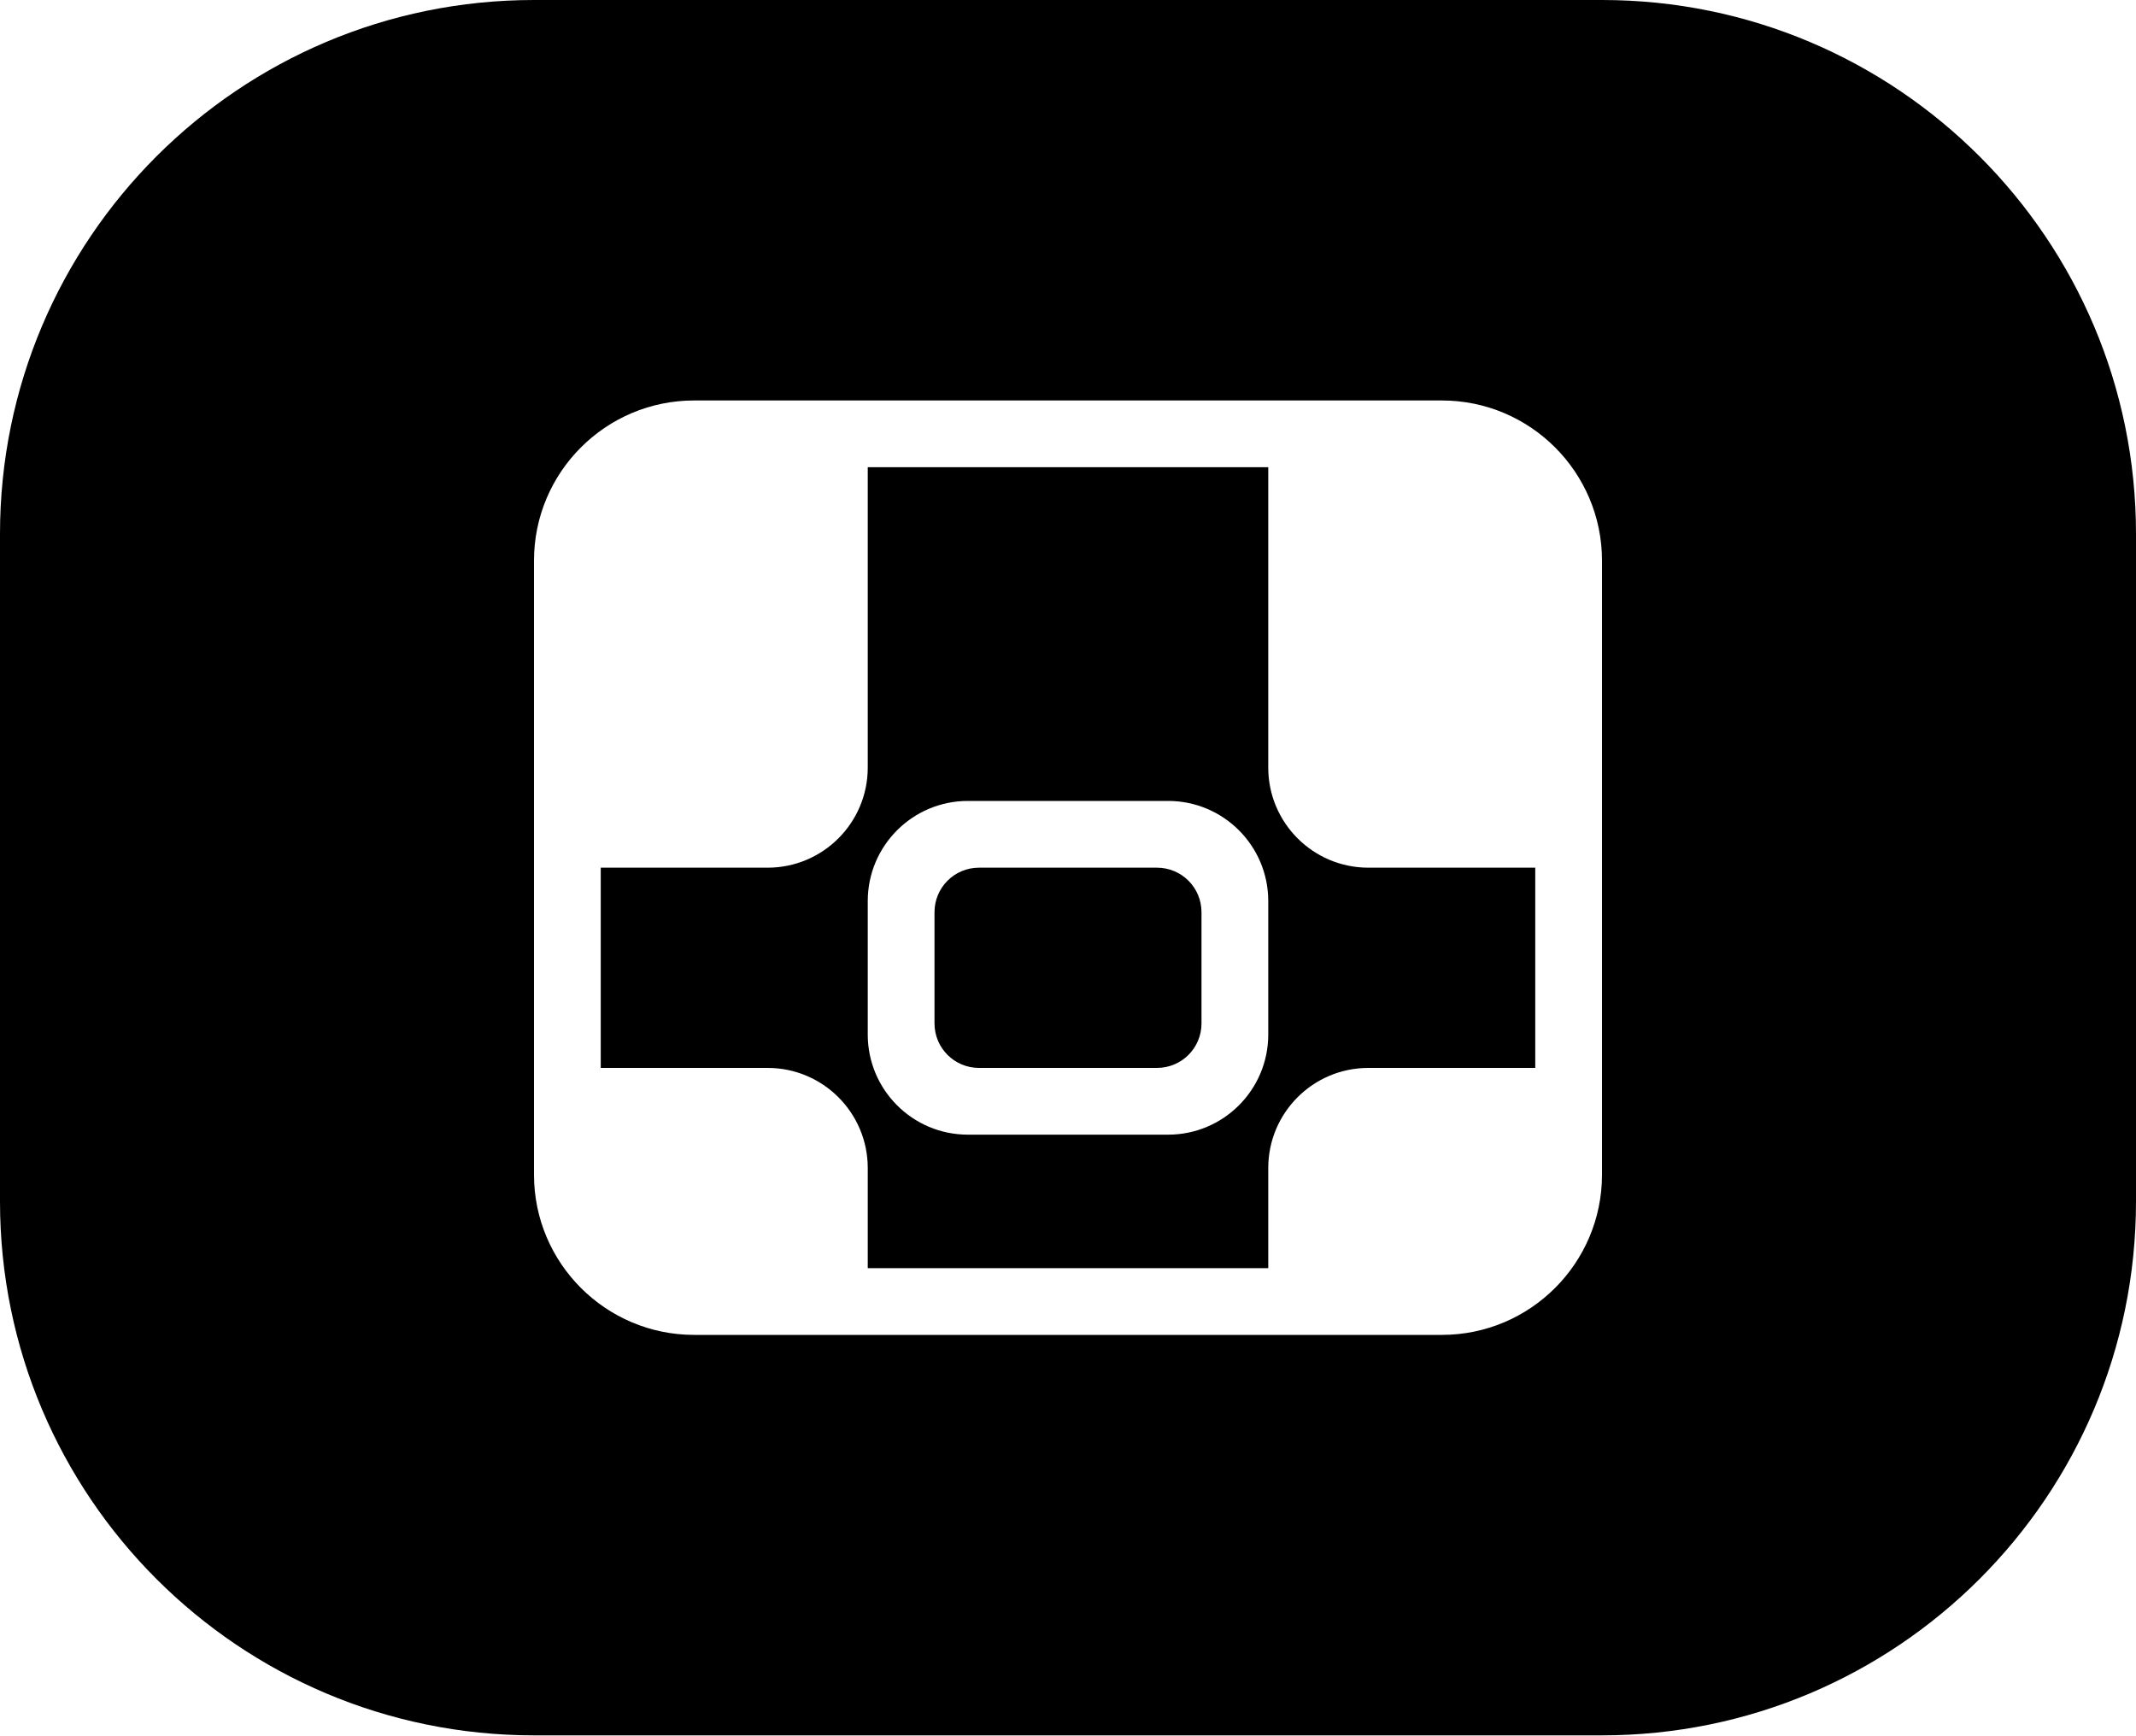
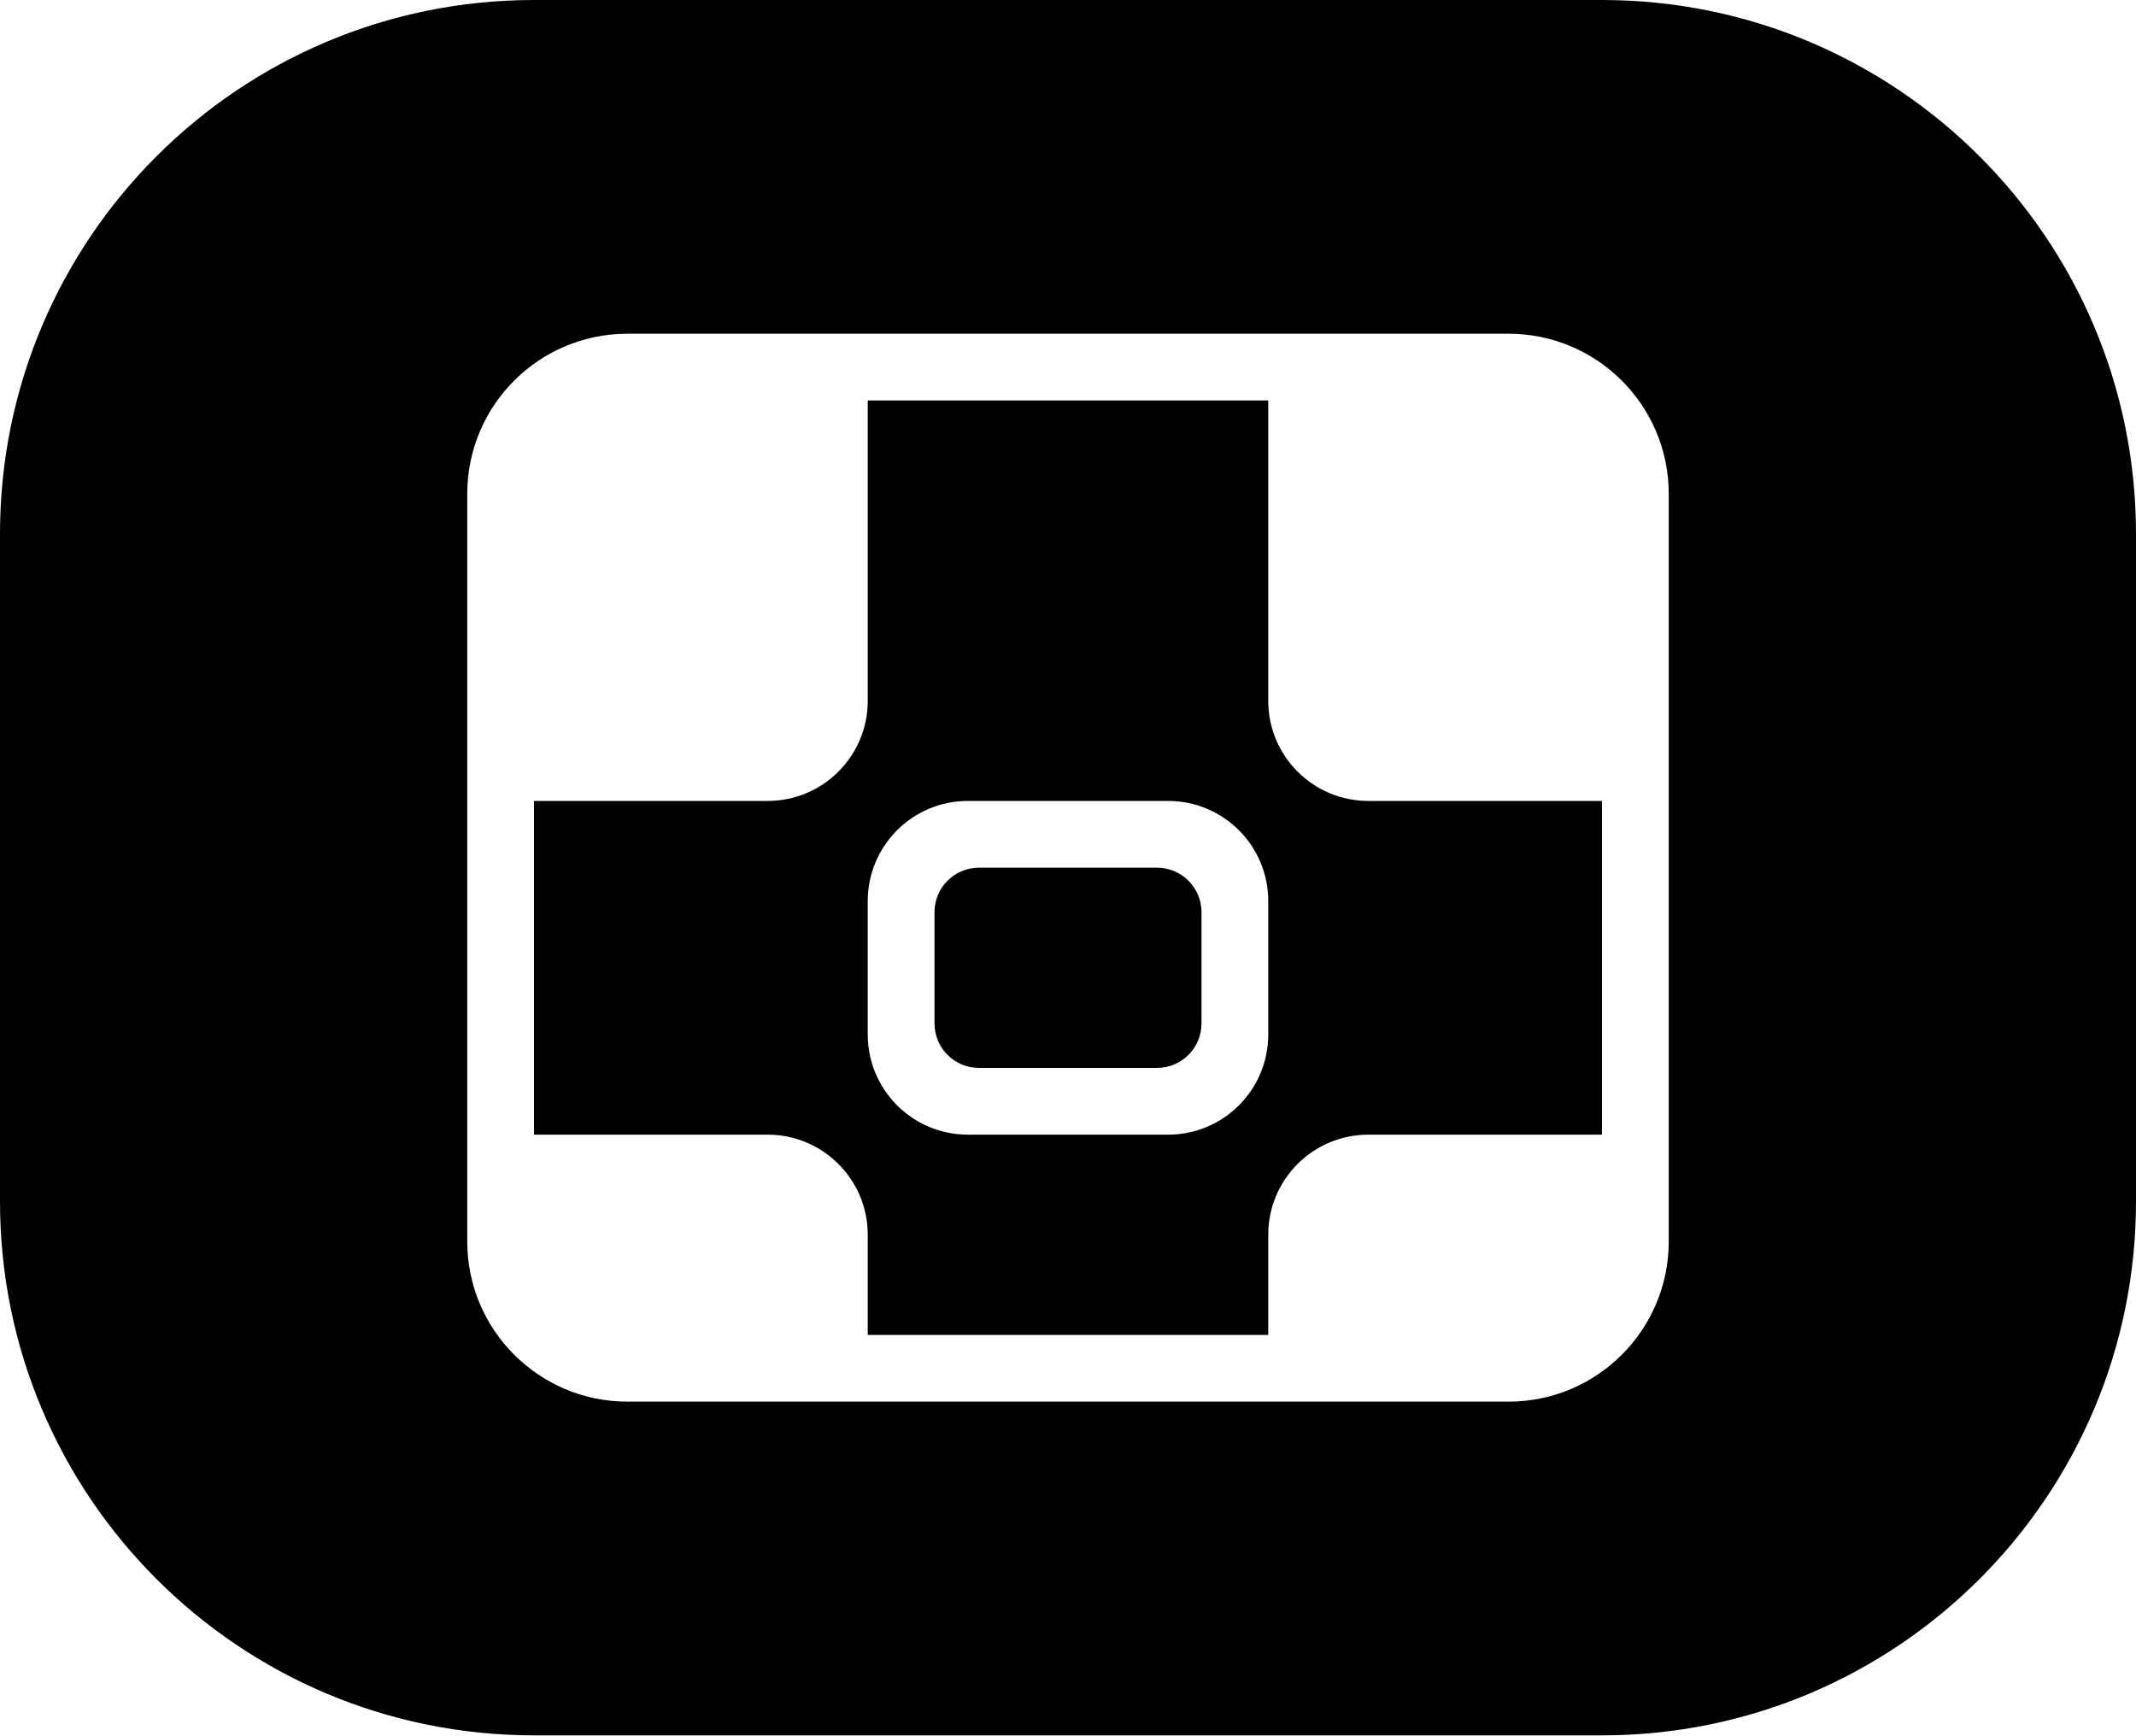
- <svg xmlns="http://www.w3.org/2000/svg" width="32px" height="26px" viewBox="0 0 32 26" version="1.1">
-   <g id="Icons" stroke="none" stroke-width="1" fill="none" fill-rule="evenodd">
-     <g id="画板" transform="translate(-664, -615)" fill="#000000">
-       <g id="icon-table-cross" transform="translate(664, 615)">
-         <path d="M24,0 C28.418,8.11624501e-16 32,3.582 32,8 L32,18 C32,22.418 28.418,26 24,26 L8,26 C3.582,26 -1.0658141e-14,22.418 -1.0658141e-14,18 L-1.0658141e-14,8 C-1.0658141e-14,3.582 3.582,-8.11624501e-16 8,0 Z M21.6,6 L10.4,6 C9.075,6 8,7.075 8,8.4 L8,17.6 C8,18.925 9.075,20 10.4,20 L21.6,20 C22.925,20 24,18.925 24,17.6 L24,8.4 C24,7.075 22.925,6 21.6,6 Z M19,7 L19,11.5 C19,12.328 19.672,13 20.5,13 L23,13 L23,16 L20.5,16 C19.672,16 19,16.672 19,17.5 L19,19 L13,19 L13,17.5 C13,16.672 12.328,16 11.5,16 L9,16 L9,13 L11.5,13 C12.328,13 13,12.328 13,11.5 L13,7 L19,7 Z M17.5,12 L14.5,12 C13.672,12 13,12.672 13,13.5 L13,15.5 C13,16.328 13.672,17 14.5,17 L17.5,17 C18.328,17 19,16.328 19,15.5 L19,13.5 C19,12.672 18.328,12 17.5,12 Z M17.333,13 C17.702,13 18,13.298 18,13.667 L18,15.333 C18,15.702 17.702,16 17.333,16 L14.667,16 C14.298,16 14,15.702 14,15.333 L14,13.667 C14,13.298 14.298,13 14.667,13 Z" id="形状结合" />
-       </g>
-     </g>
-   </g>
+ <svg xmlns="http://www.w3.org/2000/svg" width="32" height="26" viewBox="0 0 32 26">
+   <path d="M24 0H8a8 8 0 0 0-8 8v10a8 8 0 0 0 8 8h16a8 8 0 0 0 8-8V8a8 8 0 0 0-8-8zm-1.4 5A2.4 2.4 0 0 1 25 7.4v11.2a2.4 2.4 0 0 1-2.4 2.4H9.4A2.4 2.4 0 0 1 7 18.6V7.4A2.4 2.4 0 0 1 9.4 5h13.2zM19 6h-6v4.5a1.5 1.5 0 0 1-1.5 1.5H8V18.464 17h3.5a1.5 1.5 0 0 1 1.5 1.5V20h6v-1.5a1.5 1.5 0 0 1 1.5-1.5H24v-5h-3.5a1.5 1.5 0 0 1-1.5-1.5V6zm-1.5 6a1.5 1.5 0 0 1 1.5 1.5v2a1.5 1.5 0 0 1-1.5 1.5h-3a1.5 1.5 0 0 1-1.5-1.5v-2a1.5 1.5 0 0 1 1.5-1.5h3zm-.167 1h-2.666a.667.667 0 0 0-.667.667v1.666c0 .369.298.667.667.667h2.666a.667.667 0 0 0 .667-.667v-1.666a.667.667 0 0 0-.667-.667z" fill="#000" fill-rule="evenodd" />
</svg>
